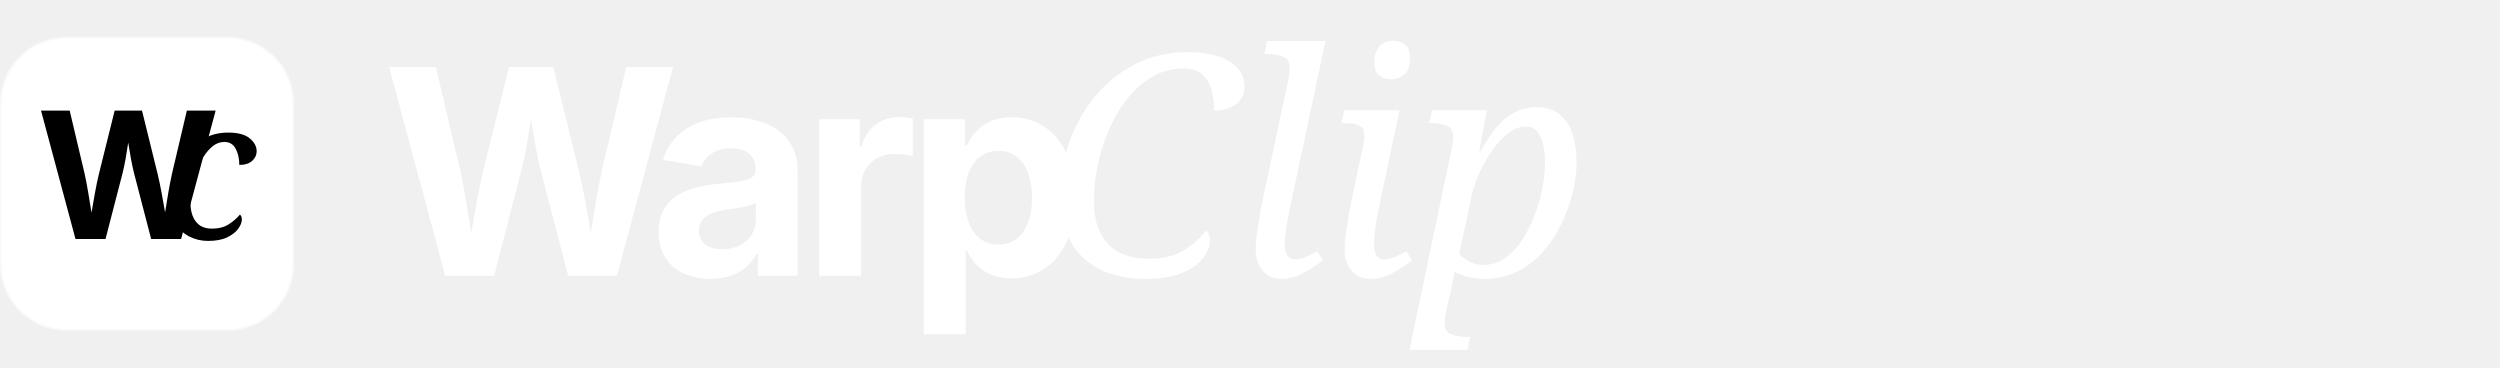
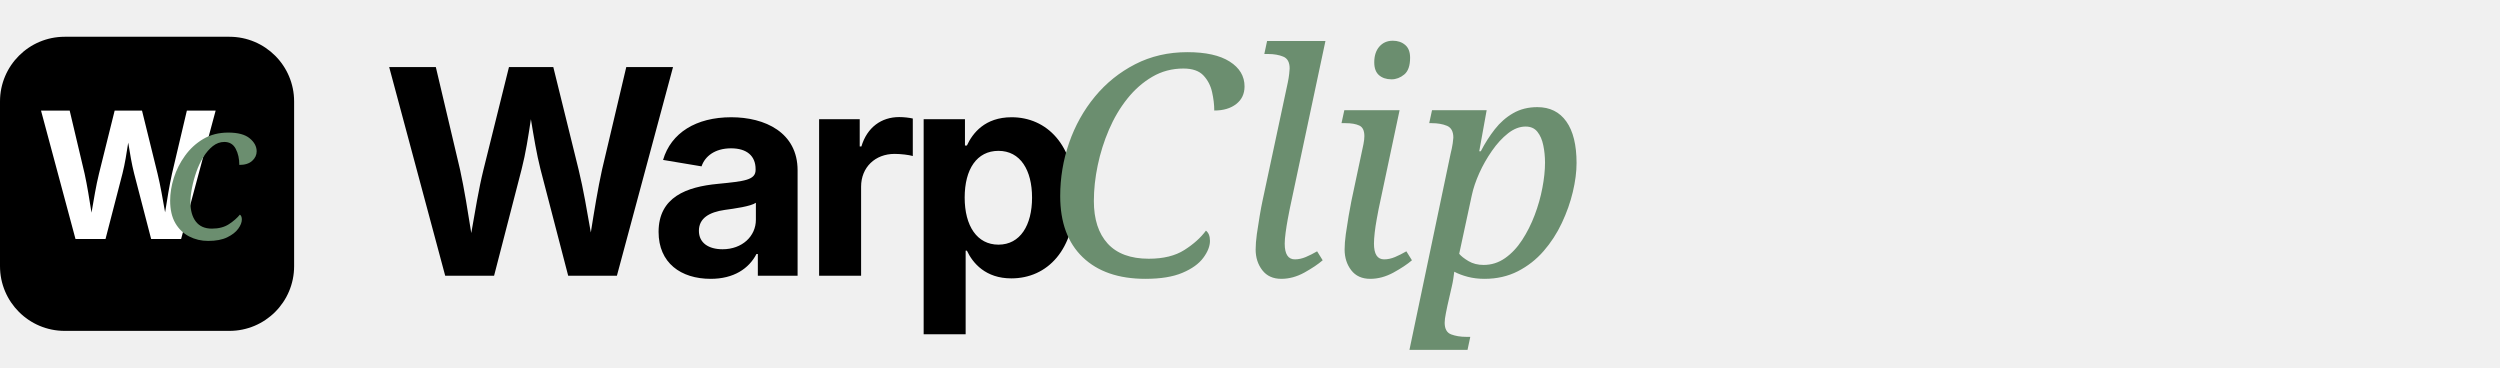
- <svg xmlns="http://www.w3.org/2000/svg" viewBox="0 0 680 100" role="img" aria-label="WarpClip horizontal lockup">
+ <svg xmlns="http://www.w3.org/2000/svg" viewBox="0 0 680 100" role="img" aria-label="WarpClip horizontal lockup with sage accent">
  <defs>
    <style>
      @font-face {
        font-family: 'Geist';
        src: url('../../fonts/Geist-Bold.woff2') format('woff2');
        font-weight: 700; font-style: normal; font-display: block;
      }
      @font-face {
        font-family: 'Newsreader';
        src: url('../../fonts/Newsreader-Italic.ttf') format('truetype');
        font-weight: 500; font-style: italic; font-display: block;
      }
      .tile-w { font-family: 'Geist', -apple-system, BlinkMacSystemFont, 'Inter', system-ui, sans-serif; font-weight: 700; font-size: 48px; letter-spacing: -0.05em; }
      .tile-c { font-family: 'Newsreader', 'Iowan Old Style', 'Charter', Georgia, serif; font-weight: 500; font-style: italic; font-size: 53px; letter-spacing: -0.015em; }
      .wm-w { font-family: 'Geist', -apple-system, BlinkMacSystemFont, 'Inter', system-ui, sans-serif; font-weight: 700; font-size: 78px; letter-spacing: -0.05em; }
      .wm-c { font-family: 'Newsreader', 'Iowan Old Style', 'Charter', Georgia, serif; font-weight: 500; font-style: italic; font-size: 84px; letter-spacing: -0.015em; }
    </style>
  </defs>
  <g transform="translate(0,10)">
-     <rect x="0.5" y="0.5" width="79" height="79" rx="17.6" ry="17.6" fill="#FFFFFF" stroke="rgba(255,255,255,0.6)" stroke-width="1" />
-     <text x="10" y="55" class="tile-w" fill="#000000">W</text>
-     <text x="44" y="55" class="tile-c" fill="#000000">c</text>
+     <rect width="80" height="80" rx="17.6" ry="17.6" fill="#000000" />
+     <text x="10" y="55" class="tile-w" fill="#FFFFFF">W</text>
+     <text x="44" y="55" class="tile-c" fill="#6B8E6F">c</text>
  </g>
-   <text x="104" y="75" class="wm-w" fill="#FFFFFF">Warp</text>
-   <text x="284" y="75" class="wm-c" fill="#FFFFFF">Clip</text>
+   <text x="104" y="75" class="wm-w" fill="#000000">Warp</text>
+   <text x="284" y="75" class="wm-c" fill="#6B8E6F">Clip</text>
</svg>
